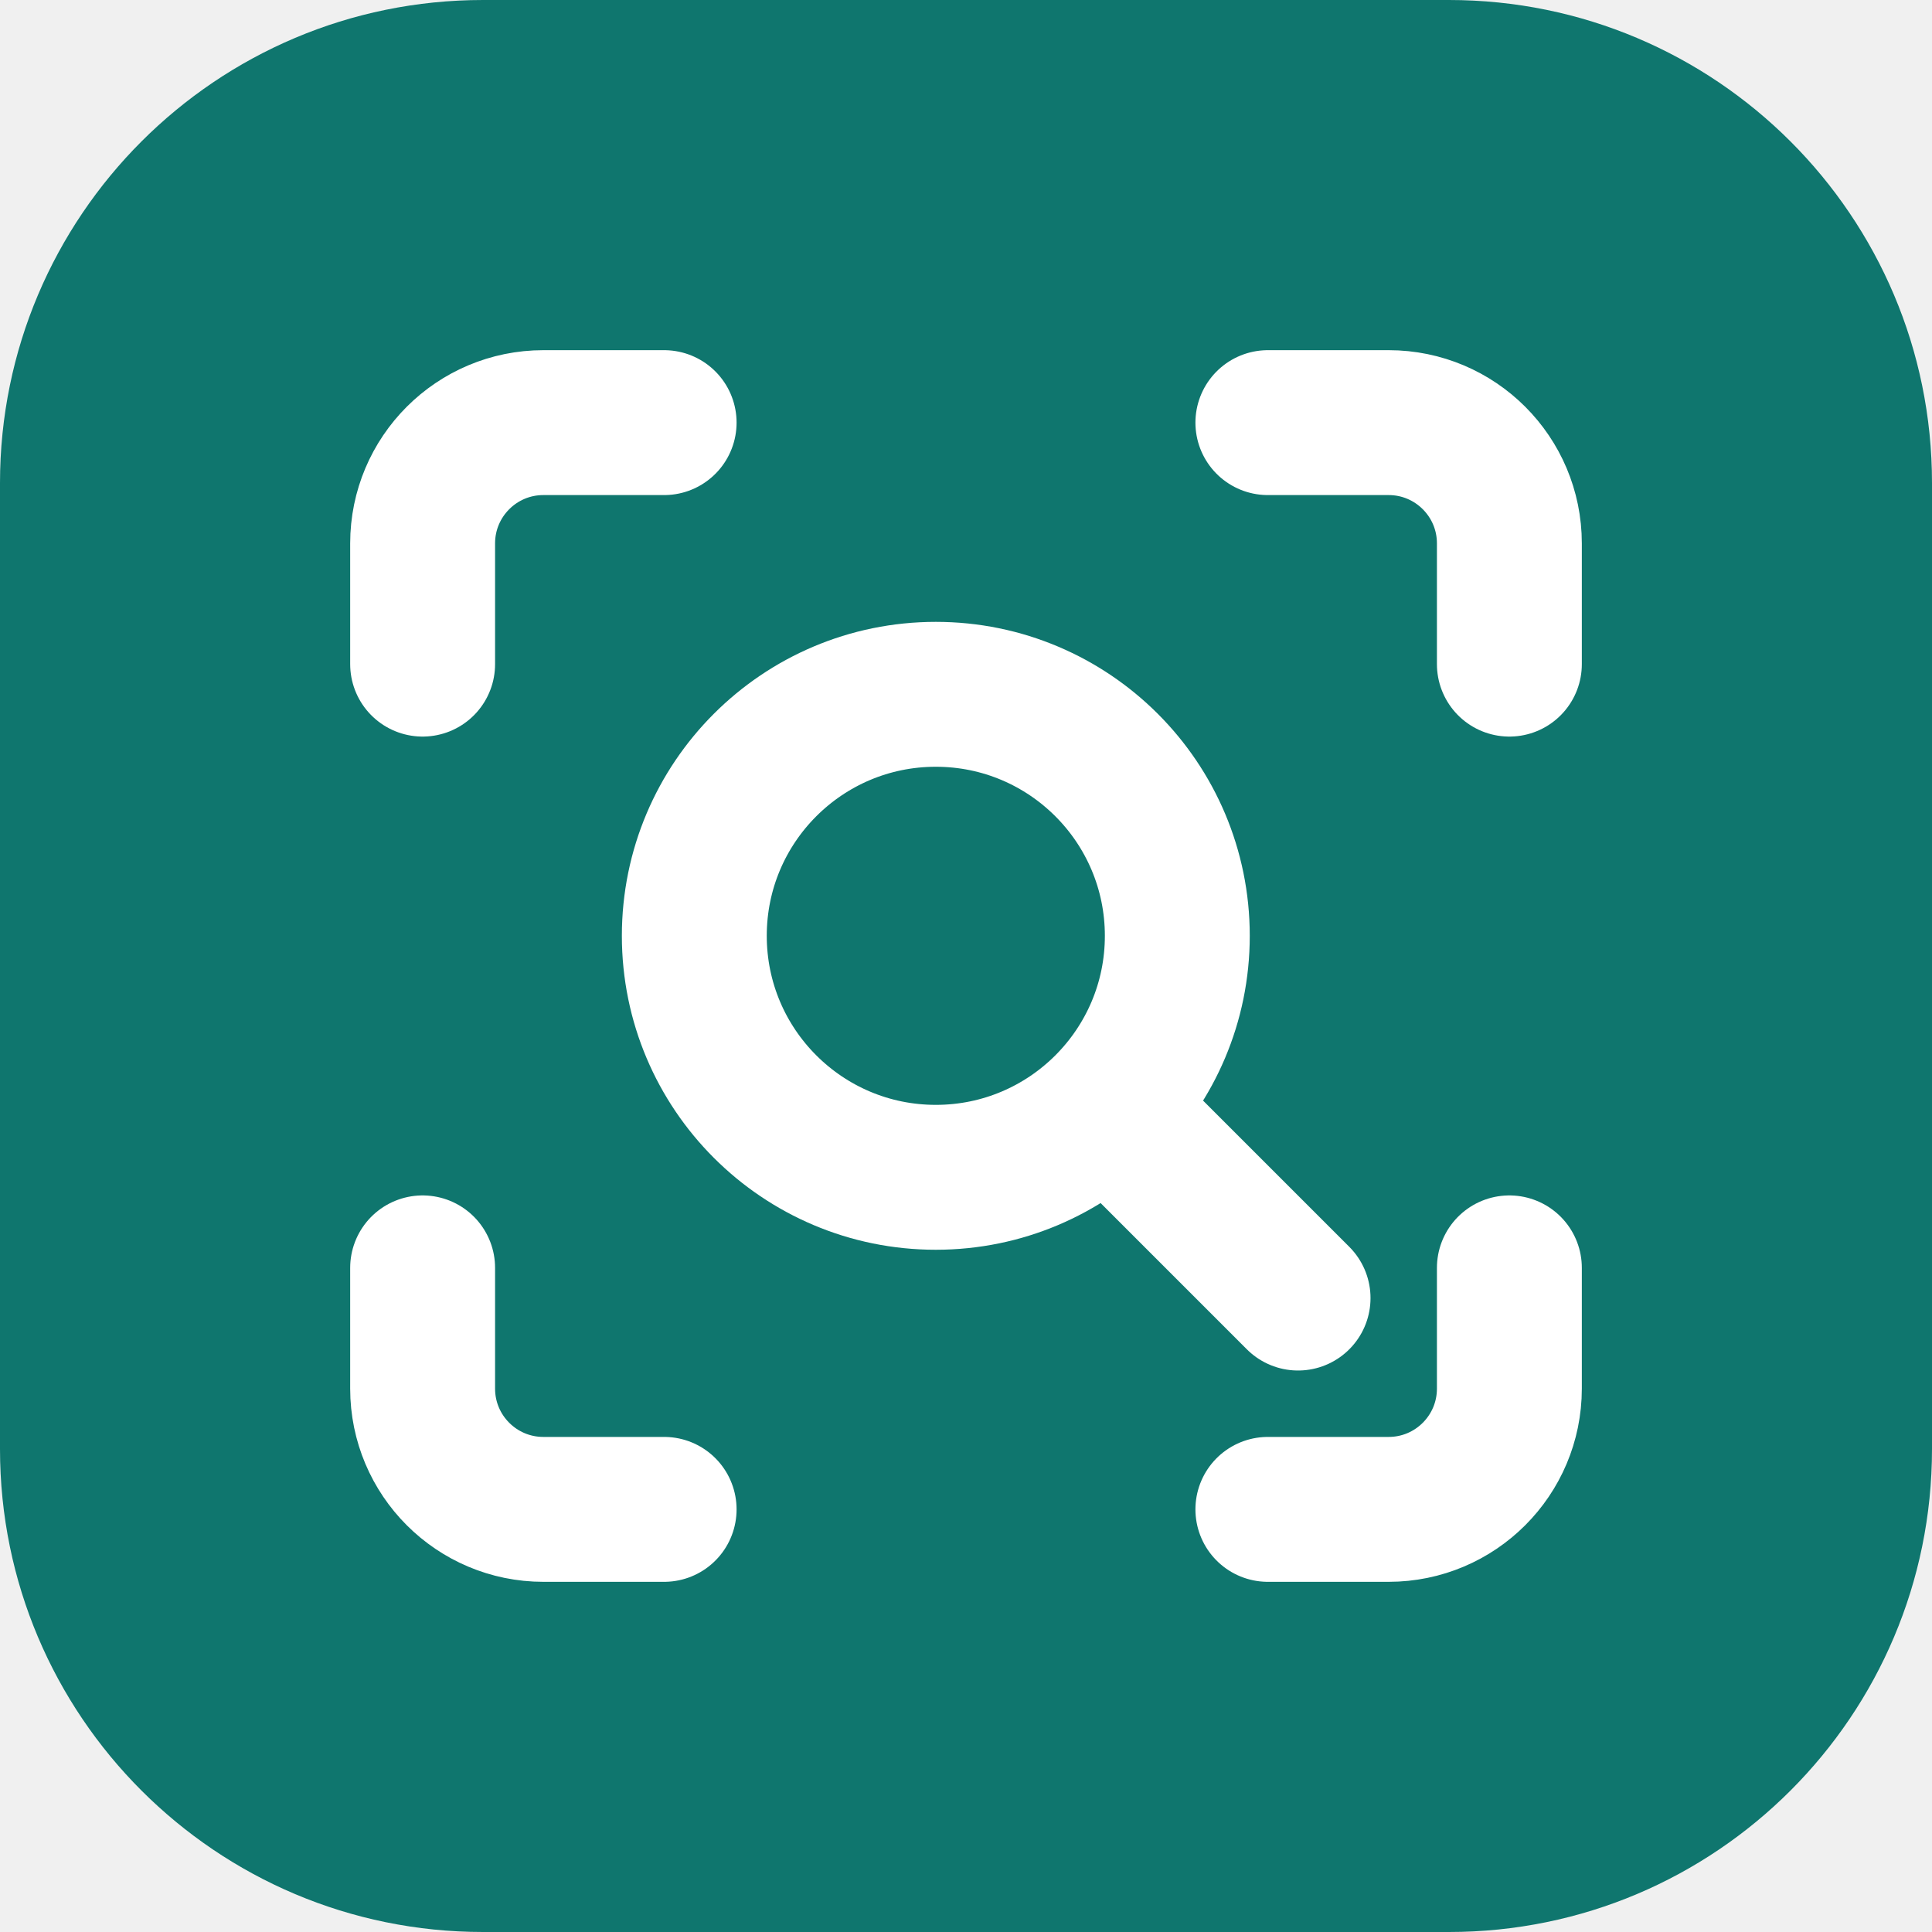
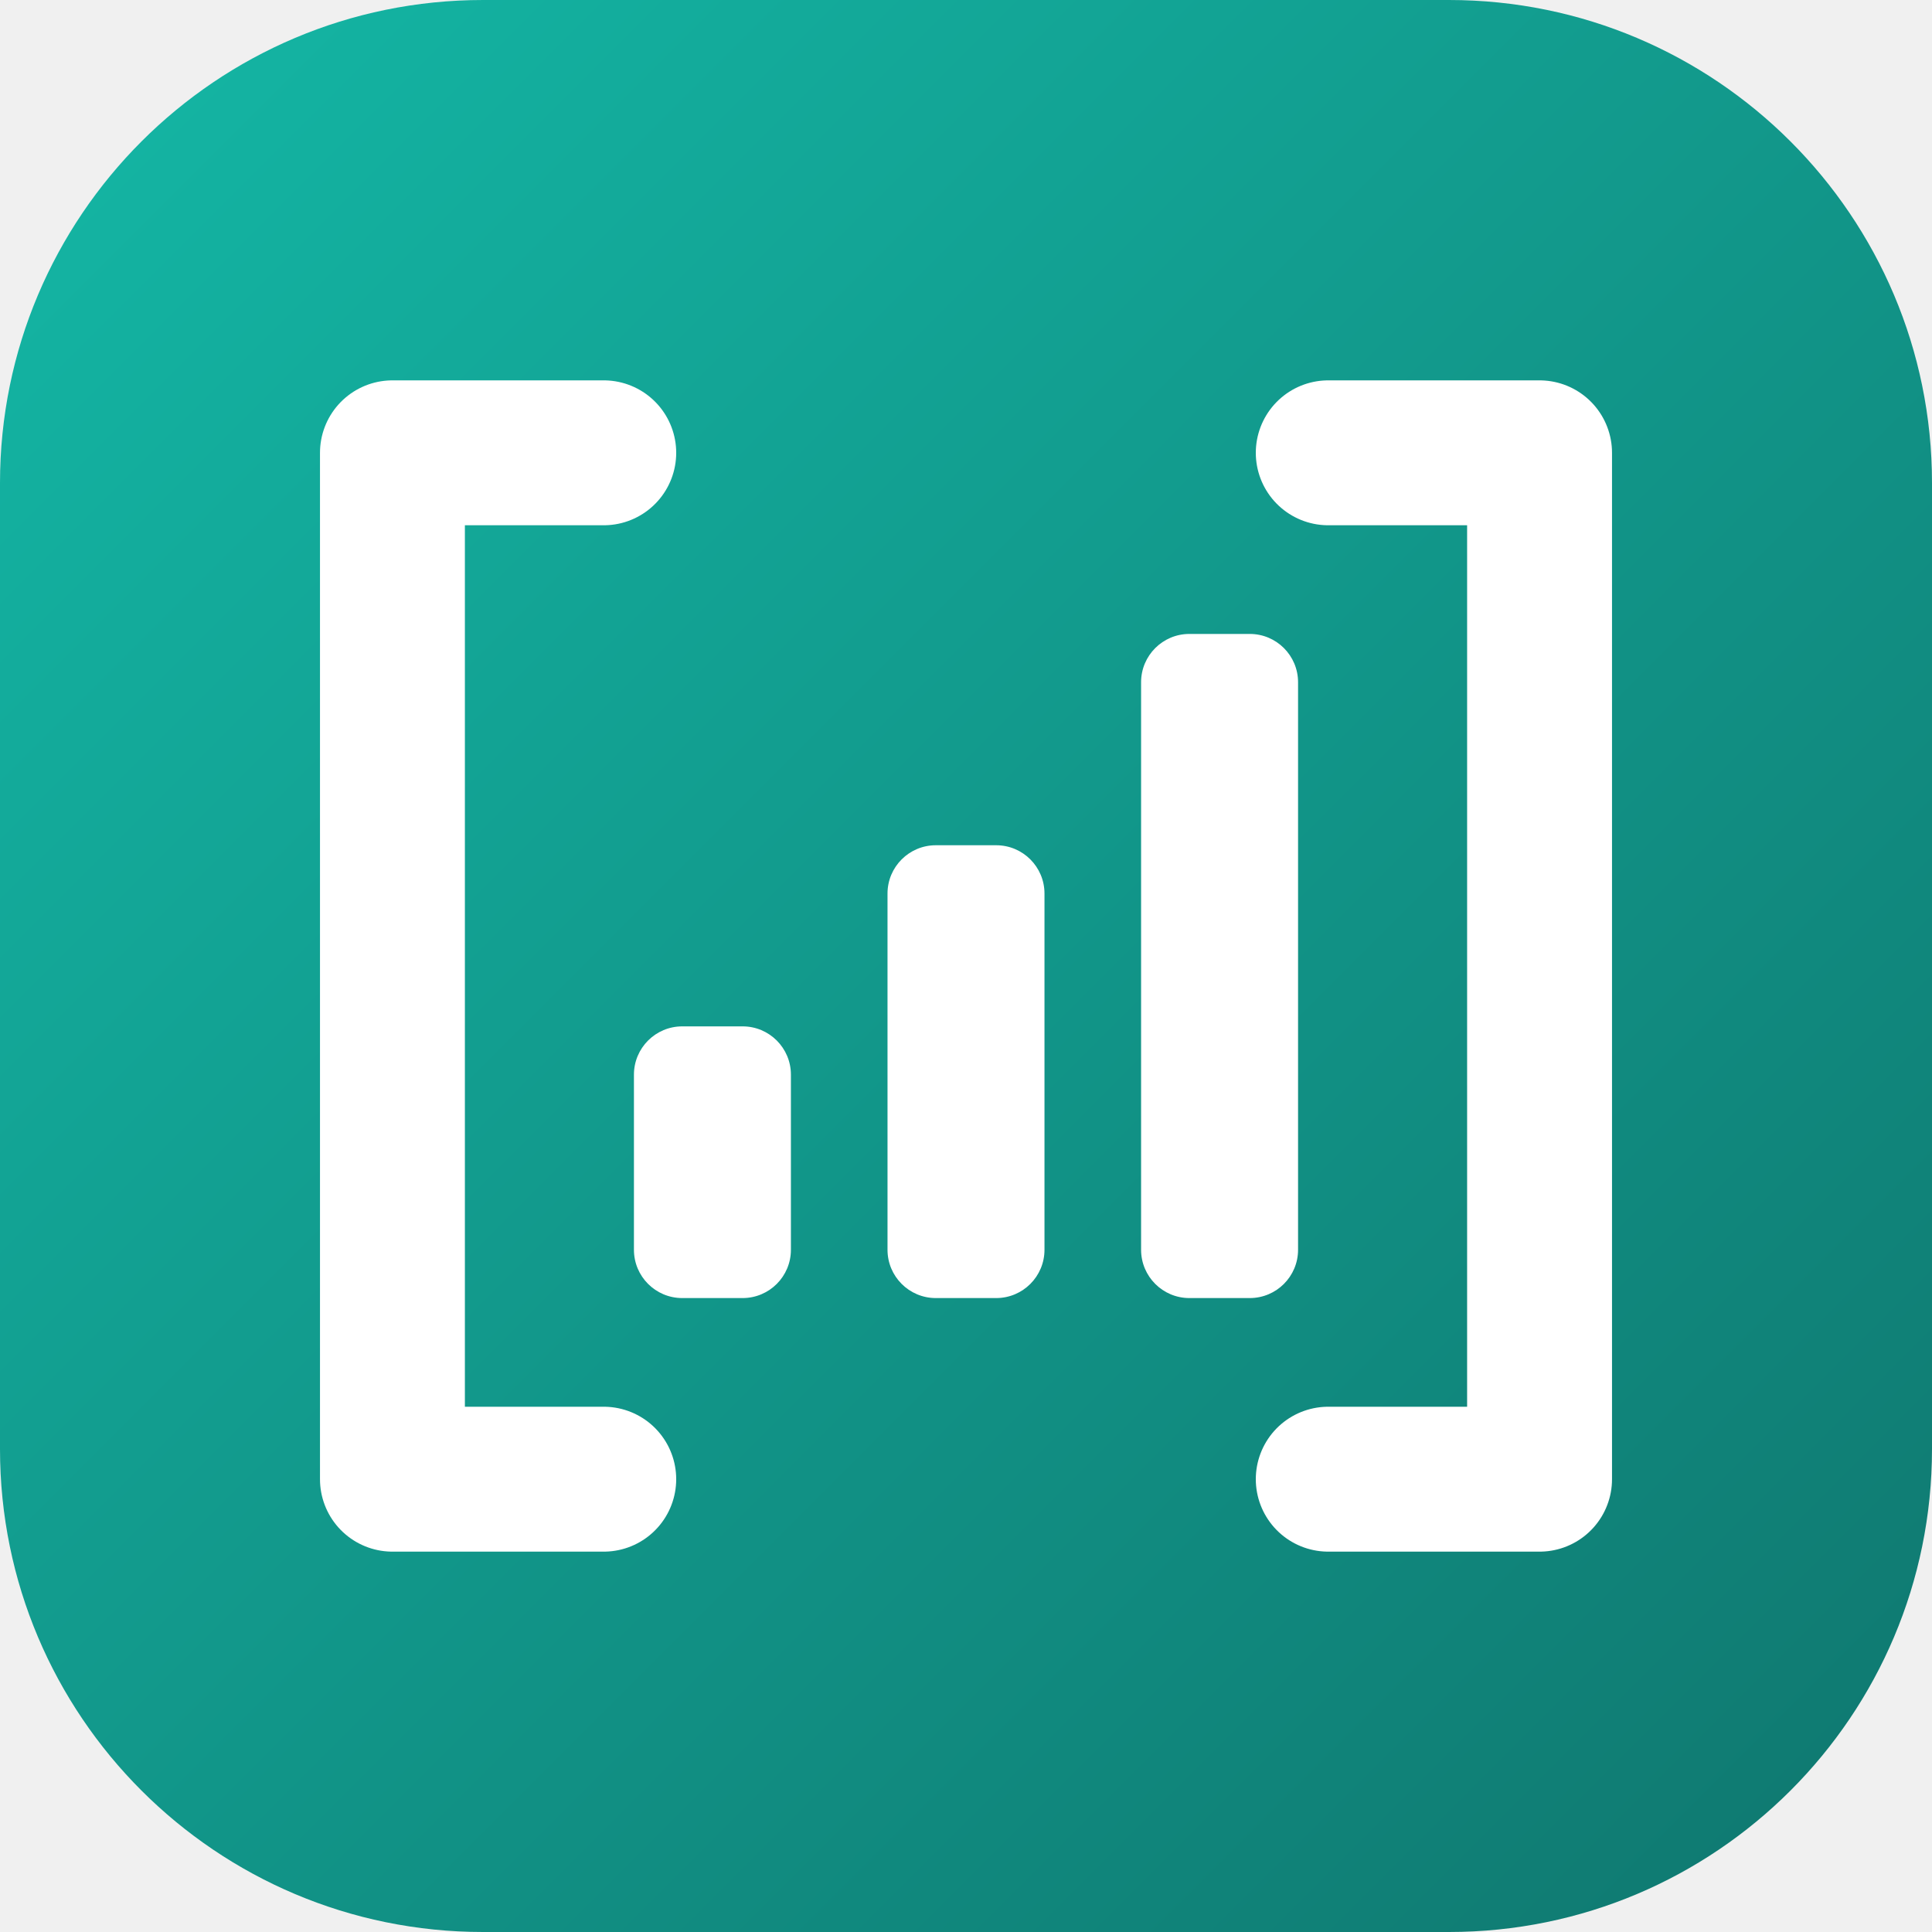
<svg xmlns="http://www.w3.org/2000/svg" viewBox="0 0 32 32">
-   <rect width="32" height="32" rx="8" fill="#0f766e" />
-   <g fill="none" stroke="#ffffff" stroke-width="2.4" stroke-linecap="round" stroke-linejoin="round">
-     <path d="M7 11V9a2 2 0 0 1 2-2h2M21 7h2a2 2 0 0 1 2 2v2M25 21v2a2 2 0 0 1-2 2h-2M11 25H9a2 2 0 0 1-2-2v-2" />
-     <circle cx="15.5" cy="15.5" r="4" />
-     <path d="m18.5 18.5 3 3" />
+   <defs>
+     <linearGradient id="bg" x1="0" y1="0" x2="1" y2="1">
+       <stop offset="0" stop-color="#14b8a6" />
+       <stop offset="1" stop-color="#0f766e" />
+     </linearGradient>
+   </defs>
+   <rect width="32" height="32" rx="8" fill="url(#bg)" />
+   <path d="M10 7.5H6.5v17H10M22 7.5h3.5v17H22" fill="none" stroke="#fff" stroke-width="2.4" stroke-linecap="round" stroke-linejoin="round" />
+   <g fill="#fff">
+     <rect x="10.5" y="17" width="2.6" height="4.5" rx="0.8" />
+     <rect x="14.7" y="14" width="2.6" height="7.5" rx="0.8" />
+     <rect x="18.9" y="10.5" width="2.6" height="11" rx="0.8" />
  </g>
</svg>
